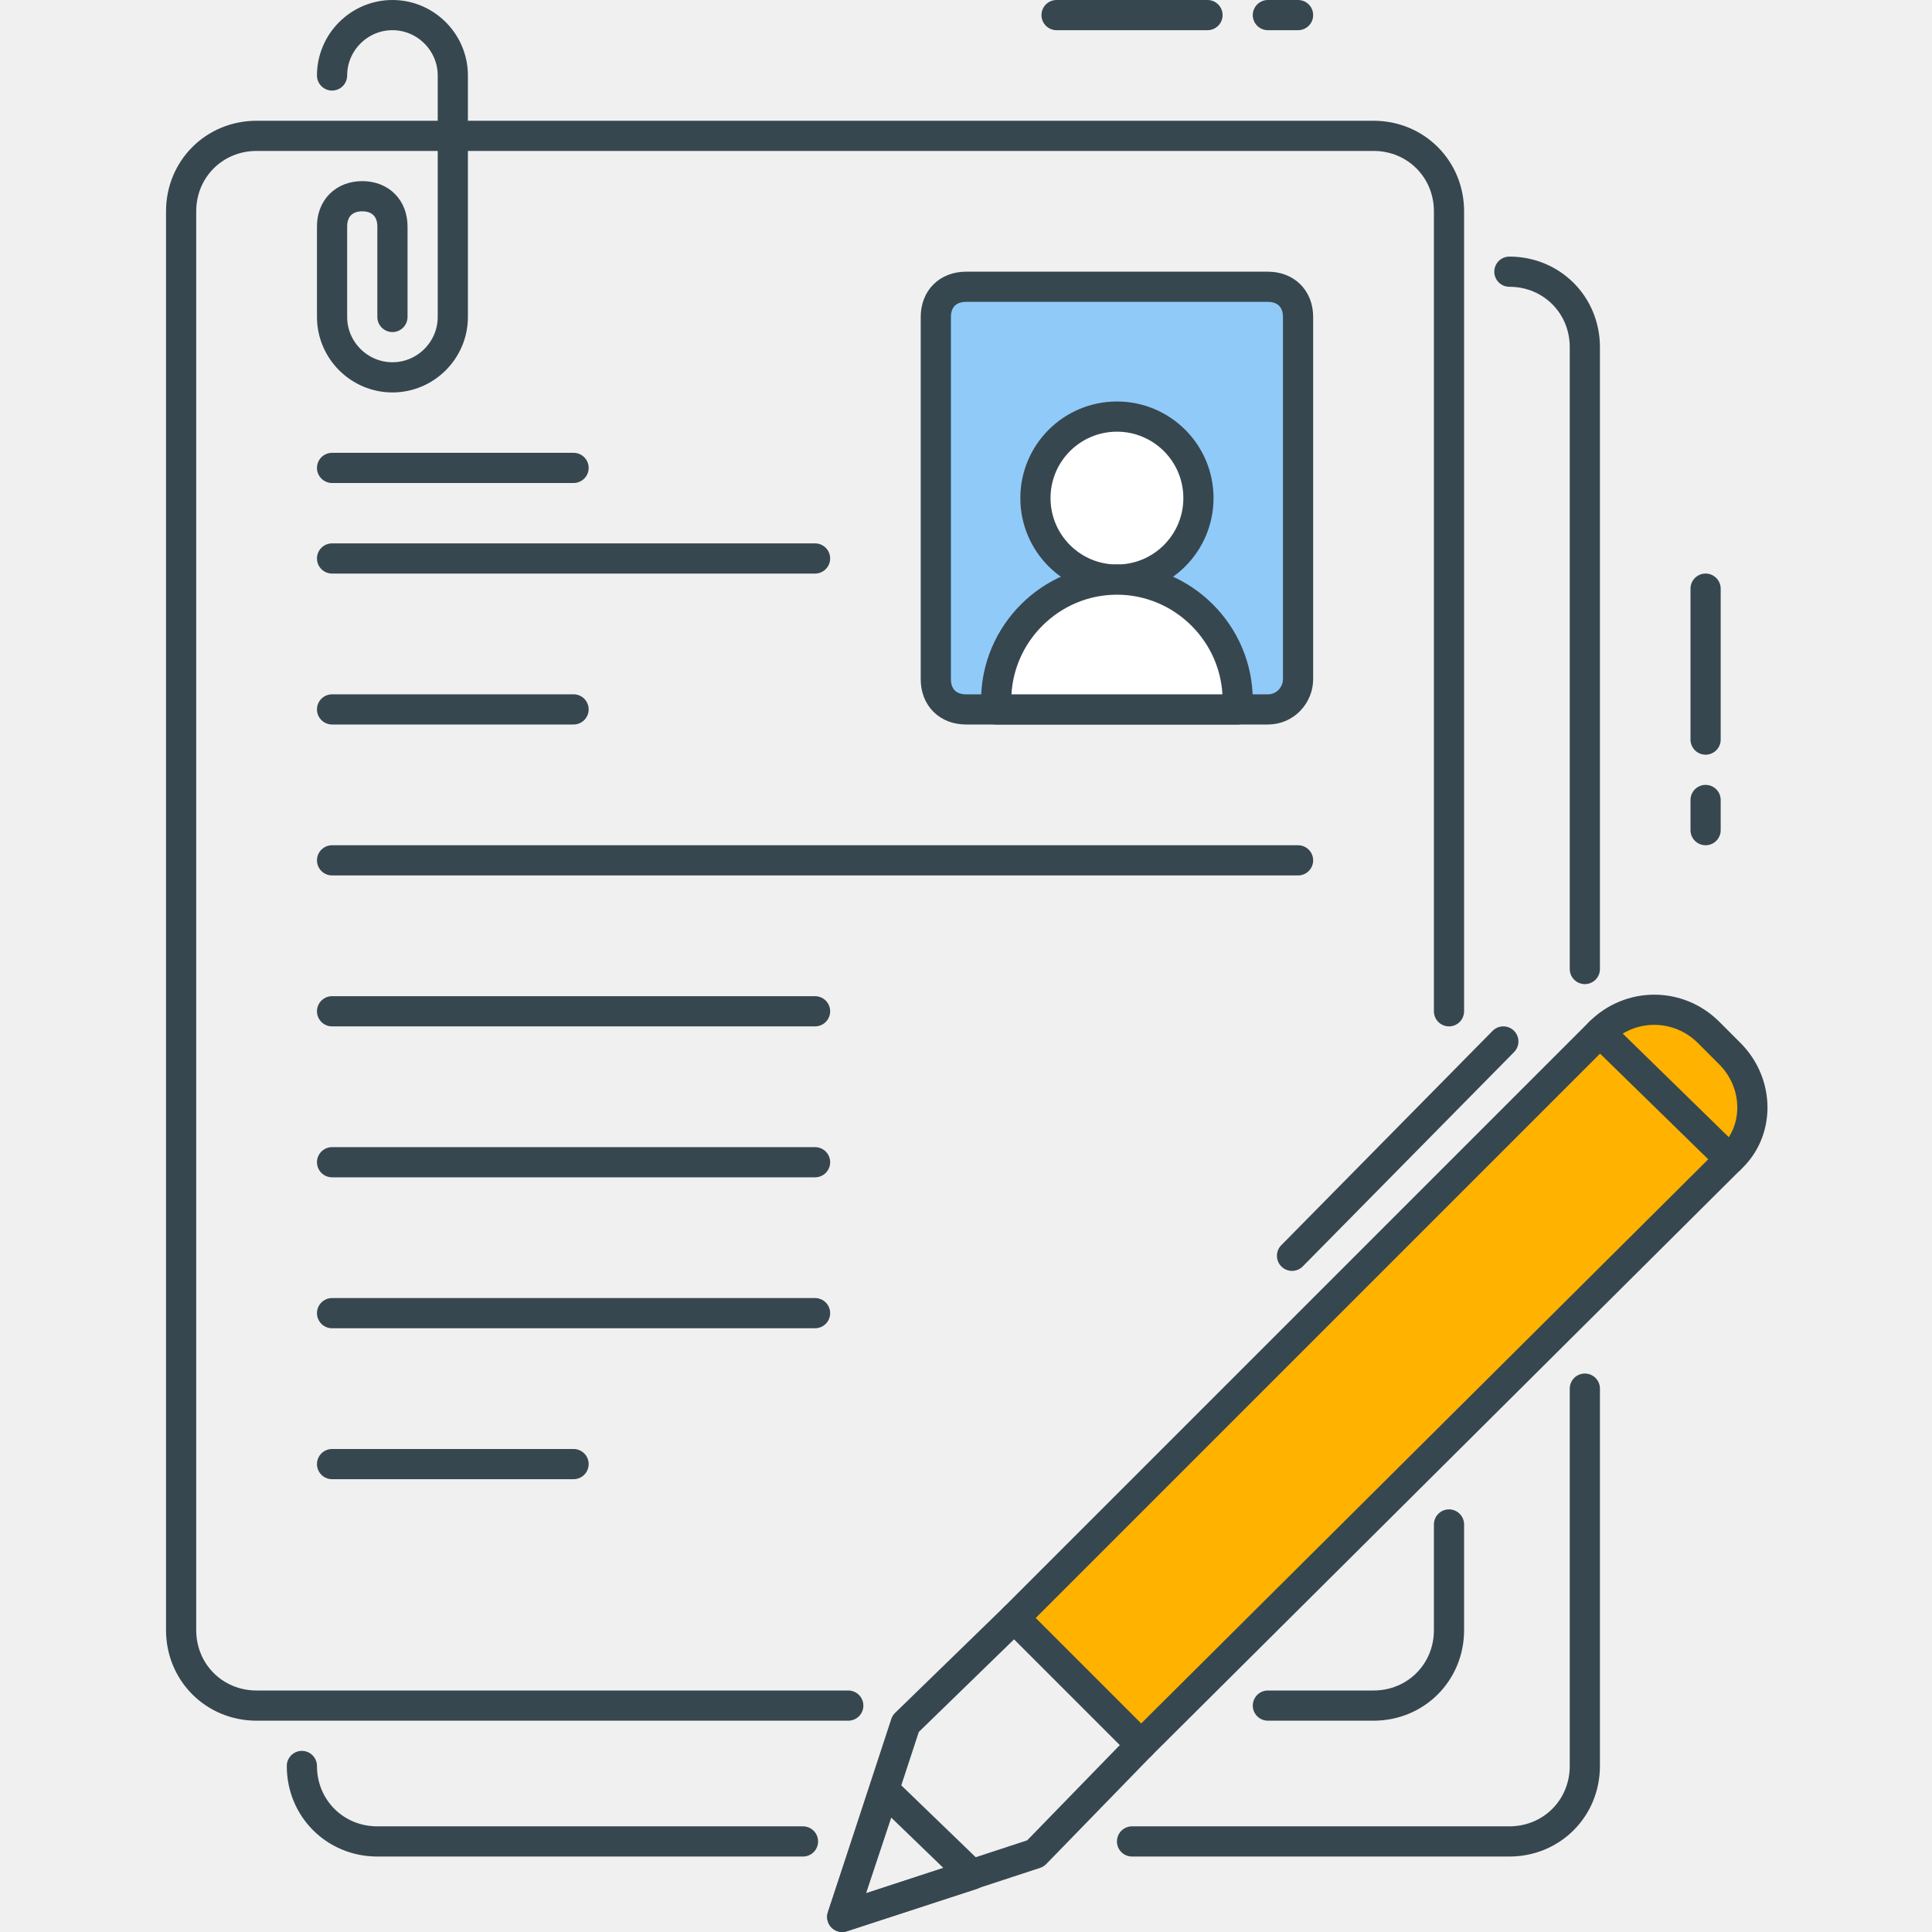
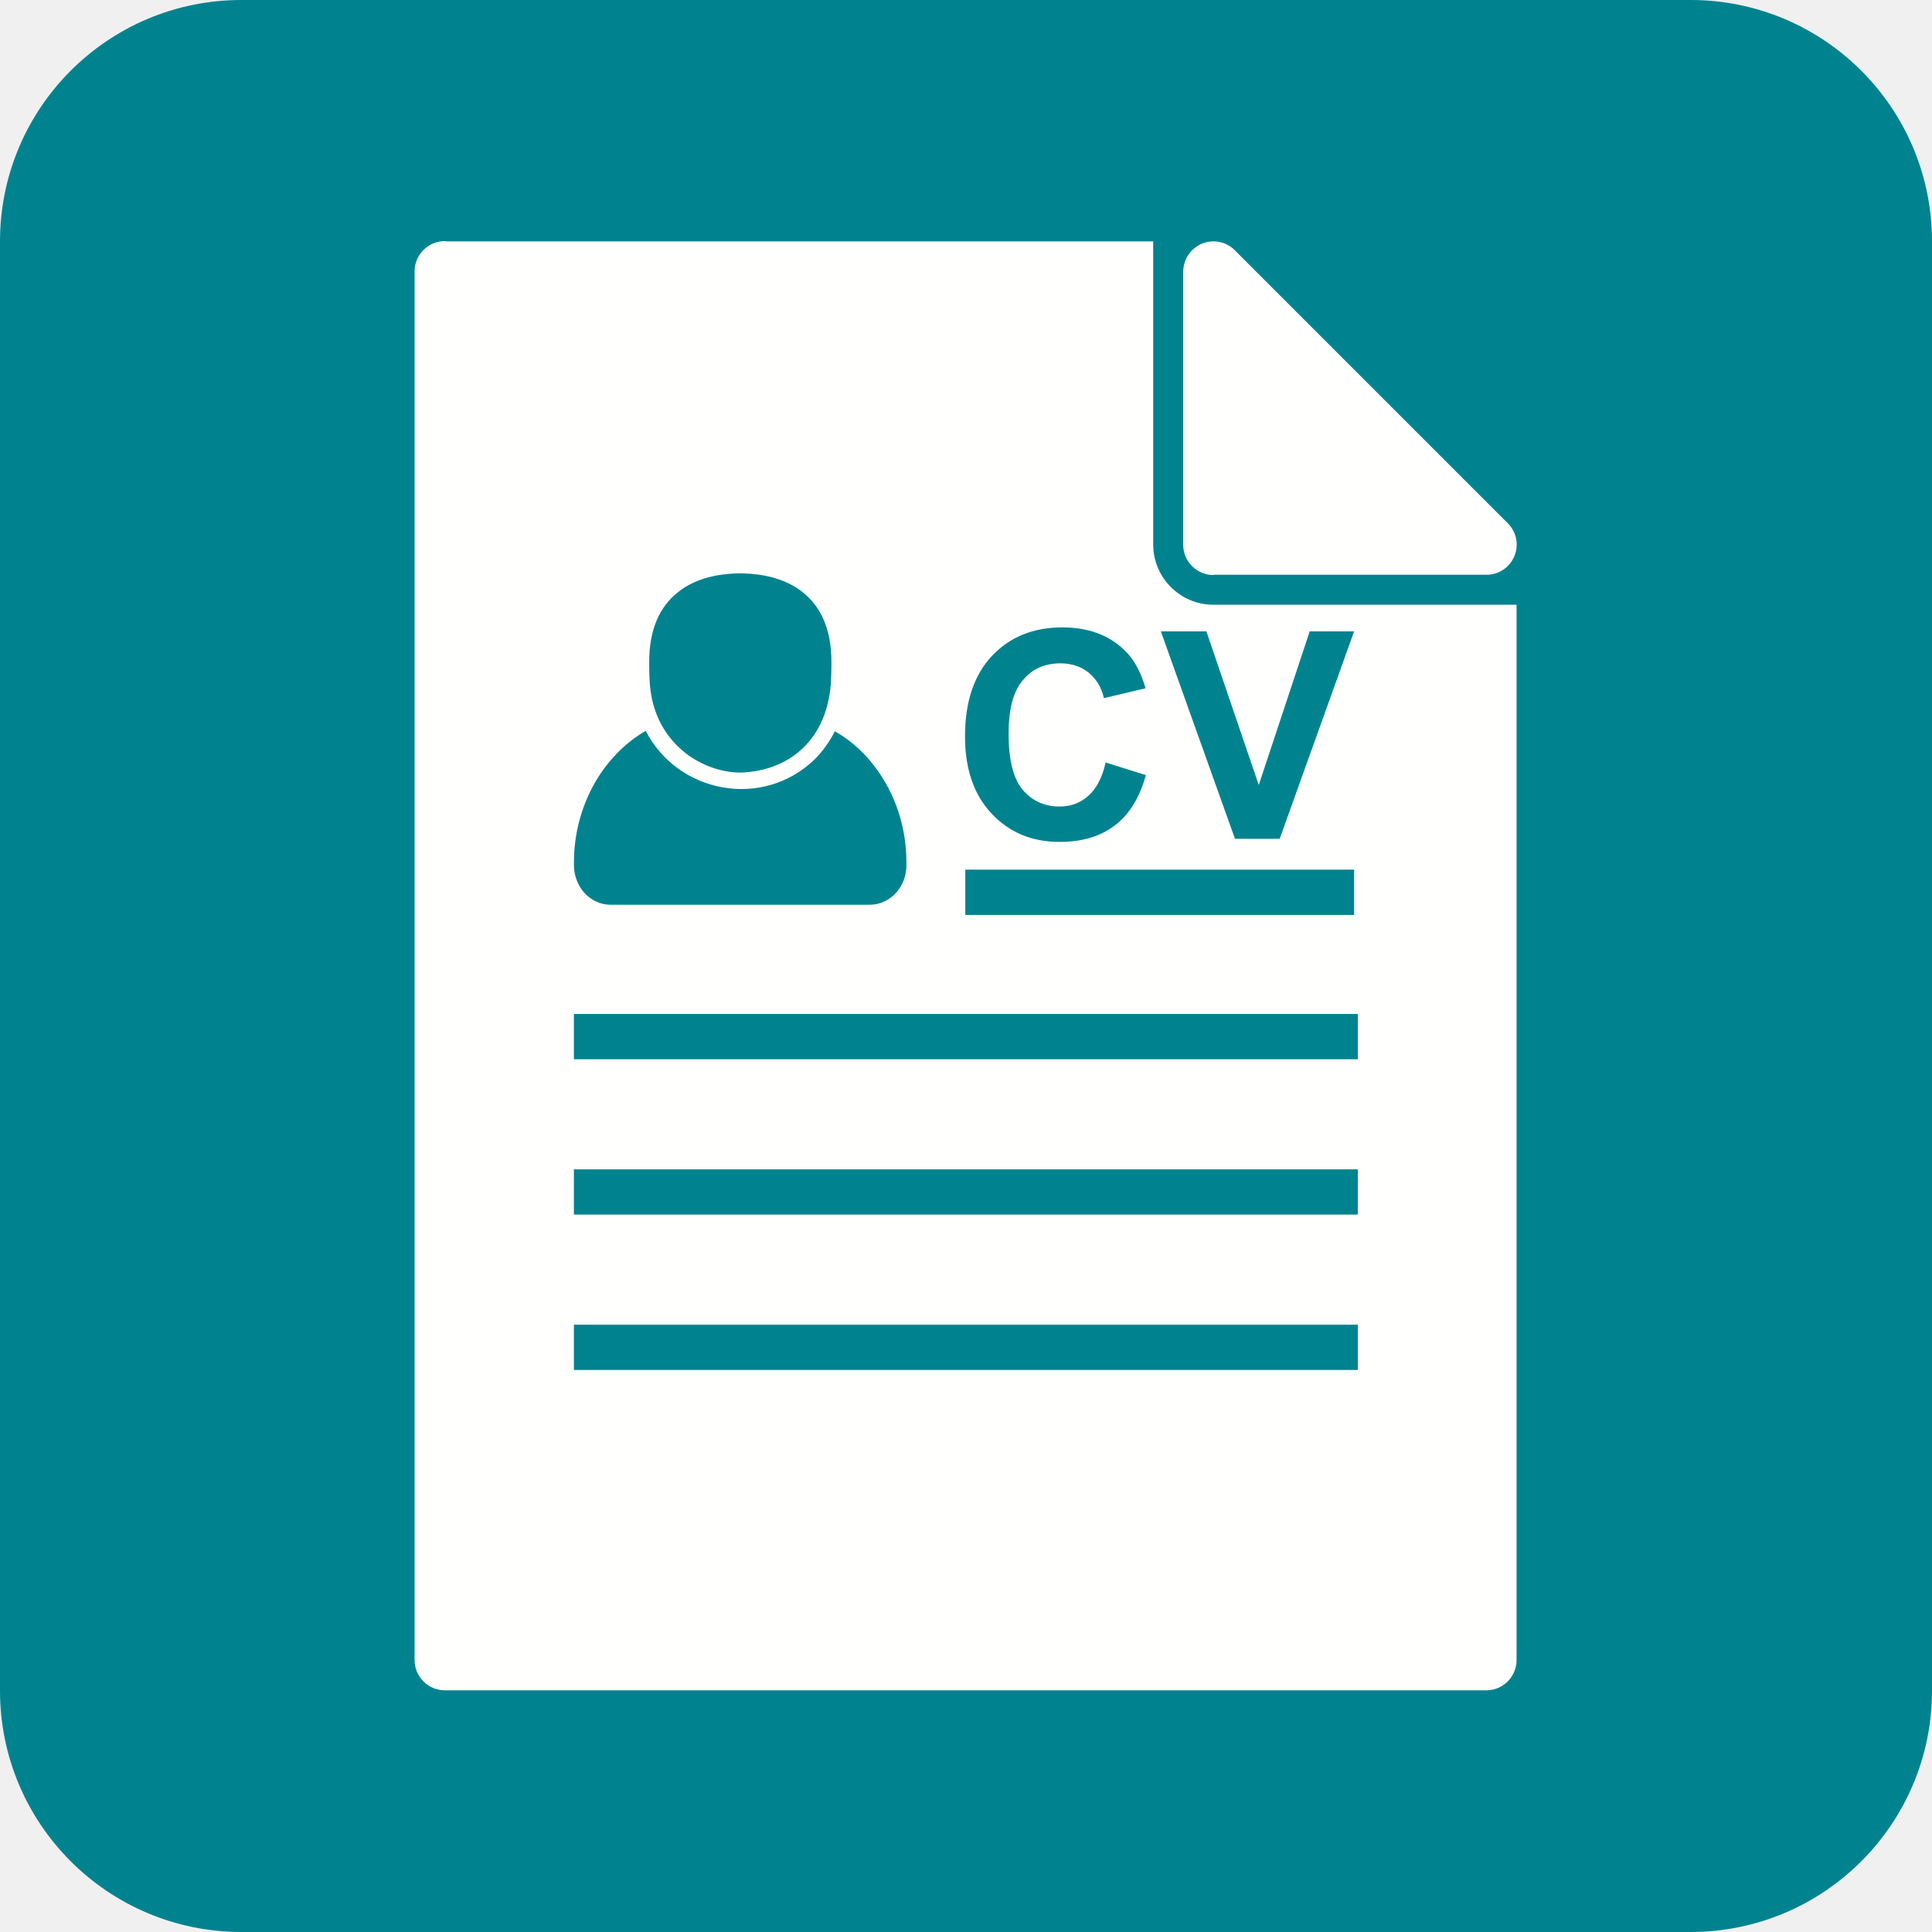
- <svg xmlns="http://www.w3.org/2000/svg" version="1.1" id="Icon_Set" x="0px" y="0px" viewBox="0 0 64 64" style="enable-background:new 0 0 64 64;" xml:space="preserve">
-   <style type="text/css">
- 	.st0{fill:none;stroke:#37474F;stroke-linecap:round;stroke-linejoin:round;stroke-miterlimit:10;}
- 	.st1{fill:#FFB300;stroke:#37474F;stroke-linecap:round;stroke-linejoin:round;stroke-miterlimit:10;}
- 	.st2{fill:#90CAF9;stroke:#37474F;stroke-linecap:round;stroke-linejoin:round;stroke-miterlimit:10;}
- 	.st3{fill:#FFFFFF;stroke:#37474F;stroke-linecap:round;stroke-linejoin:round;stroke-miterlimit:10;}
- 	.st4{fill:#FF7043;stroke:#37474F;stroke-linecap:round;stroke-linejoin:round;stroke-miterlimit:10;}
- 	.st5{fill:#9CCC65;stroke:#37474F;stroke-linecap:round;stroke-linejoin:round;stroke-miterlimit:10;}
- 	.st6{fill:#37474F;}
- 	.st7{fill:#37474F;stroke:#37474F;stroke-linecap:round;stroke-linejoin:round;stroke-miterlimit:10;}
- 	.st8{fill:none;stroke:#37474F;stroke-linecap:square;stroke-linejoin:round;stroke-miterlimit:10;}
- </style>
-   <g id="Resume">
-     <g>
-       <path class="st0" d="M11,2.5L11,2.5c0-1.1,0.9-2,2-2h0c1.1,0,2,0.9,2,2v8c0,1.1-0.9,2-2,2h0c-1.1,0-2-0.9-2-2v-3c0-0.6,0.4-1,1-1    h0c0.6,0,1,0.4,1,1v3" />
-       <g>
-         <path class="st0" d="M48,50.5V54c0,1.4-1.1,2.5-2.5,2.5H42" />
-         <path class="st0" d="M26.6,61H12.5c-1.4,0-2.5-1.1-2.5-2.5l0,0" />
-         <path class="st0" d="M52.5,46v12.5c0,1.4-1.1,2.5-2.5,2.5H37.5" />
-         <path class="st0" d="M50,9L50,9c1.4,0,2.5,1.1,2.5,2.5v20.6" />
-         <path class="st0" d="M28.1,56.5H8.5C7.1,56.5,6,55.4,6,54V7c0-1.4,1.1-2.5,2.5-2.5h37C46.9,4.5,48,5.6,48,7v26.5" />
-         <g>
-           <path class="st2" d="M42,23.5H32c-0.6,0-1-0.4-1-1v-12c0-0.6,0.4-1,1-1h10c0.6,0,1,0.4,1,1v12C43,23,42.6,23.5,42,23.5z" />
-           <circle class="st3" cx="37" cy="16.5" r="2.7" />
-           <path class="st3" d="M41,23.5h-8v-0.3c0-2.2,1.8-4,4-4h0c2.2,0,4,1.8,4,4V23.5z" />
-         </g>
-         <line class="st0" x1="11" y1="23.5" x2="19" y2="23.5" />
-         <line class="st0" x1="11" y1="15.5" x2="19" y2="15.5" />
-         <line class="st0" x1="11" y1="18.5" x2="27" y2="18.5" />
-         <line class="st0" x1="11" y1="28.5" x2="43" y2="28.5" />
-         <line class="st2" x1="11" y1="33.5" x2="27" y2="33.5" />
-         <line class="st2" x1="11" y1="38.5" x2="27" y2="38.5" />
-         <line class="st2" x1="11" y1="43.5" x2="27" y2="43.5" />
-         <line class="st2" x1="11" y1="48.5" x2="19" y2="48.5" />
-       </g>
-       <g>
-         <line class="st0" x1="35" y1="0.5" x2="40" y2="0.5" />
-         <line class="st0" x1="42" y1="0.5" x2="43" y2="0.5" />
-       </g>
-       <g>
-         <line class="st0" x1="56.5" y1="19.5" x2="56.5" y2="24.5" />
-         <line class="st0" x1="56.5" y1="26.5" x2="56.5" y2="27.5" />
-       </g>
-       <g>
-         <path class="st1" d="M56.6,34.2l0.7,0.7c1,1,1,2.6,0,3.5L37.8,57.8l-4.2-4.2L53,34.2C54,33.2,55.6,33.2,56.6,34.2z" />
-         <polygon class="st0" points="33.6,53.6 37.8,57.8 34.3,61.4 27.9,63.5 30,57.1    " />
-         <polygon class="st0" points="29.3,59.3 27.9,63.5 32.2,62.1    " />
-         <line class="st0" x1="49.8" y1="34.5" x2="42.8" y2="41.6" />
-         <line class="st7" x1="57.3" y1="38.4" x2="53" y2="34.2" />
-       </g>
-     </g>
+ <svg xmlns="http://www.w3.org/2000/svg" xml:space="preserve" width="6.827in" height="6.827in" style="shape-rendering:geometricPrecision; text-rendering:geometricPrecision; image-rendering:optimizeQuality; fill-rule:evenodd; clip-rule:evenodd" viewBox="0 0 6.827 6.827">
+   <defs>
+     <style type="text/css">
+    
+     .fil0 {fill:#00838F}
+     .fil1 {fill:#FFFFFE}
+    
+   </style>
+   </defs>
+   <g id="Layer_x0020_1">
+     <rect class="fil0" width="6.827" height="6.827" rx="0.853" ry="0.853" />
+     <path class="fil1" d="M1.573 0.853l2.502 0 0 1.071c0,0.118 0.096,0.213 0.213,0.213l1.071 0 0 3.729c0,0.059 -0.048,0.107 -0.107,0.107l-3.68 0c-0.059,0 -0.107,-0.048 -0.107,-0.107l0 -4.907c0,-0.059 0.048,-0.107 0.107,-0.107zm0.455 3.279l2.77 0 0 0.16 -2.77 0 0 -0.16zm0 -0.549l2.77 0 0 0.16 -2.77 0 0 -0.16zm0 1.098l2.77 0 0 0.16 -2.77 0 0 -0.16zm0.588 -1.951l-0 0 -0 -3.93701e-006c-0.07,-9.05512e-005 -0.155,-0.029 -0.219,-0.091 -0.052,-0.05 -0.091,-0.12 -0.1,-0.214 -0.001,-0.007 -0.001,-0.019 -0.002,-0.032 -0.001,-0.017 -0.001,-0.038 -0.001,-0.049 -0.001,-0.121 0.038,-0.2 0.1,-0.25 0.06,-0.049 0.139,-0.067 0.221,-0.068l-3.93701e-006 -0c0.003,-4.72441e-005 0.005,6.69291e-005 0.007,0 0.08,0.002 0.157,0.02 0.216,0.068 0.062,0.05 0.101,0.129 0.1,0.25 -7.48031e-005,0.01 -0,0.031 -0.001,0.049 -0,0.013 -0.001,0.025 -0.002,0.032 -0.009,0.096 -0.045,0.167 -0.096,0.217 -0.06,0.058 -0.139,0.085 -0.22,0.088l3.93701e-006 0c-0.001,4.33071e-005 -0.002,6.29921e-005 -0.003,6.29921e-005l0 3.93701e-006zm-0.333 -0.148c-0.067,0.038 -0.125,0.095 -0.169,0.164 -0.054,0.086 -0.086,0.19 -0.086,0.303l0 0.008c0,0.037 0.014,0.071 0.035,0.096 0.024,0.027 0.057,0.044 0.094,0.044l0.917 0c0.037,0 0.07,-0.017 0.094,-0.044 0.022,-0.025 0.035,-0.059 0.035,-0.096l0 -0.008c0,-0.112 -0.031,-0.216 -0.085,-0.301 -0.043,-0.069 -0.101,-0.126 -0.168,-0.164 -0.018,0.036 -0.042,0.07 -0.072,0.1 -0.183,0.176 -0.482,0.12 -0.596,-0.101zm2.005 -0.55c-0.059,0 -0.107,-0.048 -0.107,-0.107l0 -0.964c0,-0.059 0.047,-0.108 0.107,-0.108 0.03,0 0.057,0.012 0.076,0.032l0.964 0.964 7.87402e-006 -7.87402e-006c0.042,0.042 0.042,0.109 0,0.151 -0.021,0.021 -0.048,0.031 -0.075,0.031l-0.965 3.93701e-006zm-0.877 1.041l1.374 0 0 0.16 -1.374 0 0 -0.16zm0.495 -0.379l0.143 0.045c-0.022,0.08 -0.059,0.14 -0.11,0.178 -0.051,0.039 -0.116,0.058 -0.195,0.058 -0.097,0 -0.177,-0.033 -0.24,-0.1 -0.063,-0.067 -0.094,-0.158 -0.094,-0.273 0,-0.122 0.032,-0.217 0.095,-0.284 0.063,-0.067 0.146,-0.101 0.249,-0.101 0.09,0 0.163,0.026 0.219,0.08 0.033,0.031 0.058,0.076 0.075,0.135l-0.147 0.035c-0.009,-0.038 -0.027,-0.068 -0.054,-0.09 -0.027,-0.022 -0.061,-0.033 -0.1,-0.033 -0.054,0 -0.099,0.019 -0.132,0.059 -0.034,0.039 -0.051,0.102 -0.051,0.19 0,0.093 0.017,0.159 0.05,0.198 0.033,0.039 0.077,0.059 0.13,0.059 0.039,0 0.073,-0.012 0.102,-0.038 0.028,-0.025 0.049,-0.064 0.061,-0.118zm0.458 0.27l-0.262 -0.733 0.161 0 0.185 0.543 0.18 -0.543 0.157 0 -0.263 0.733 -0.158 0z" />
  </g>
</svg>
